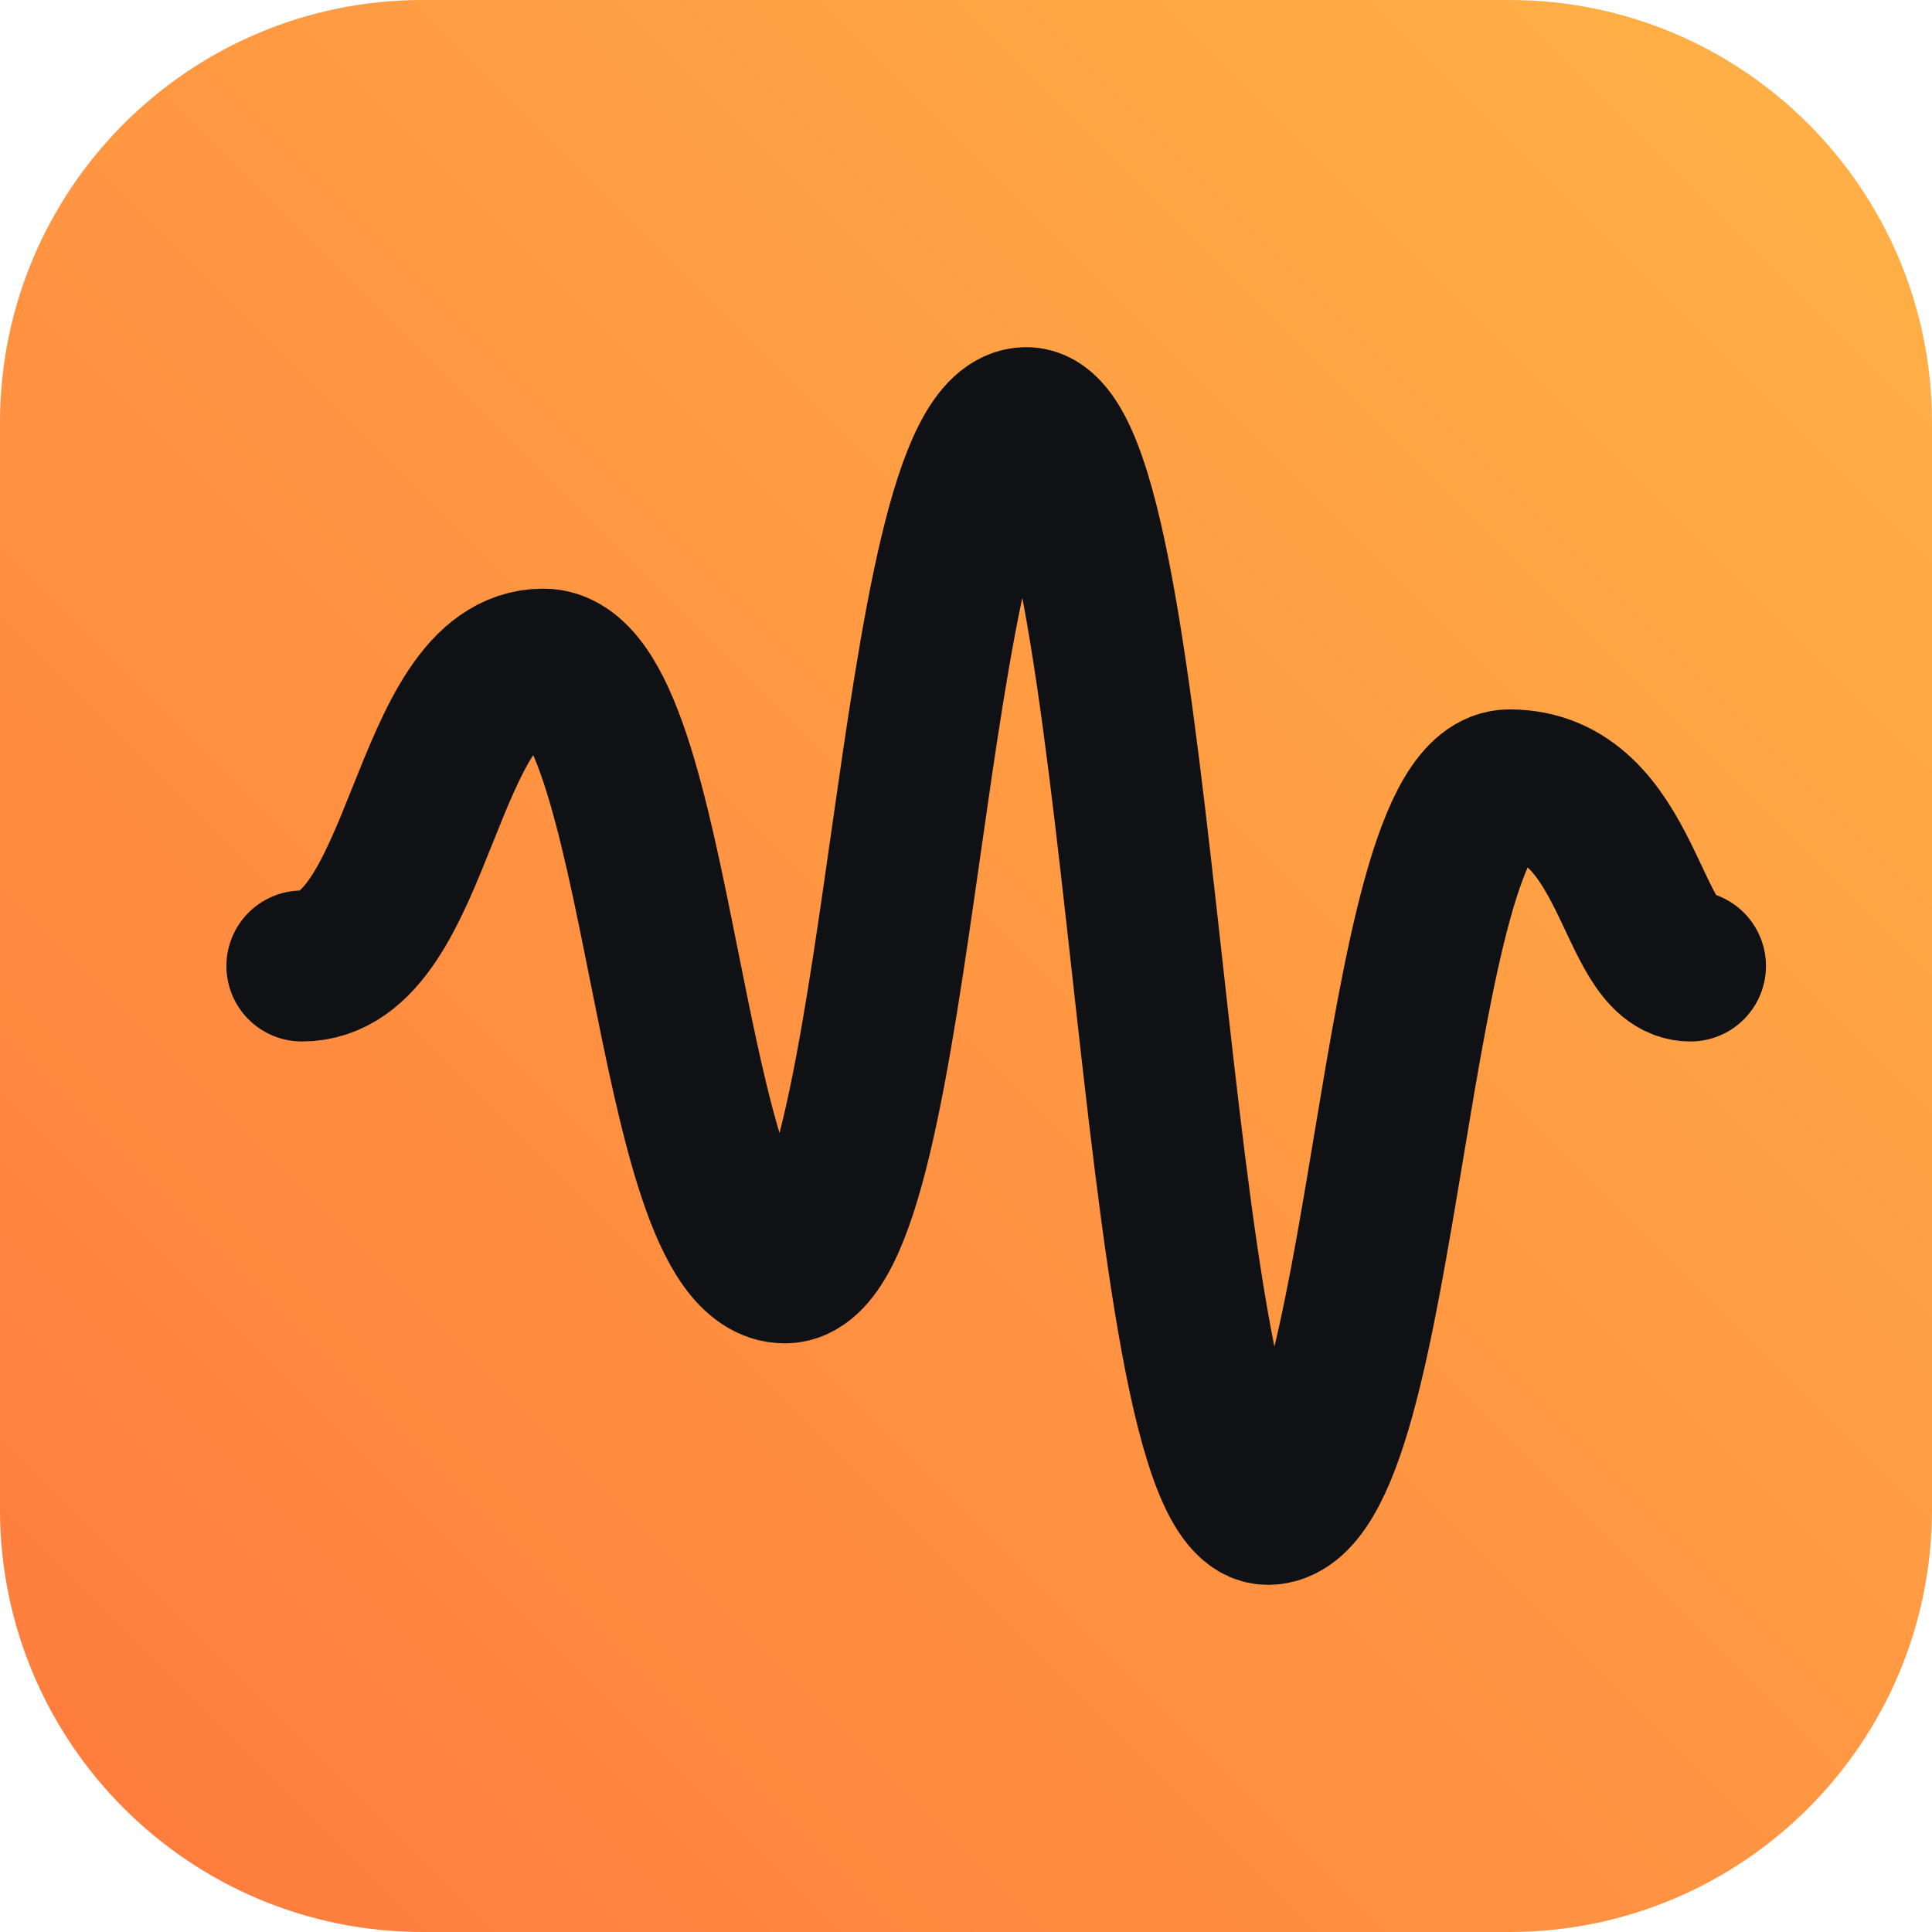
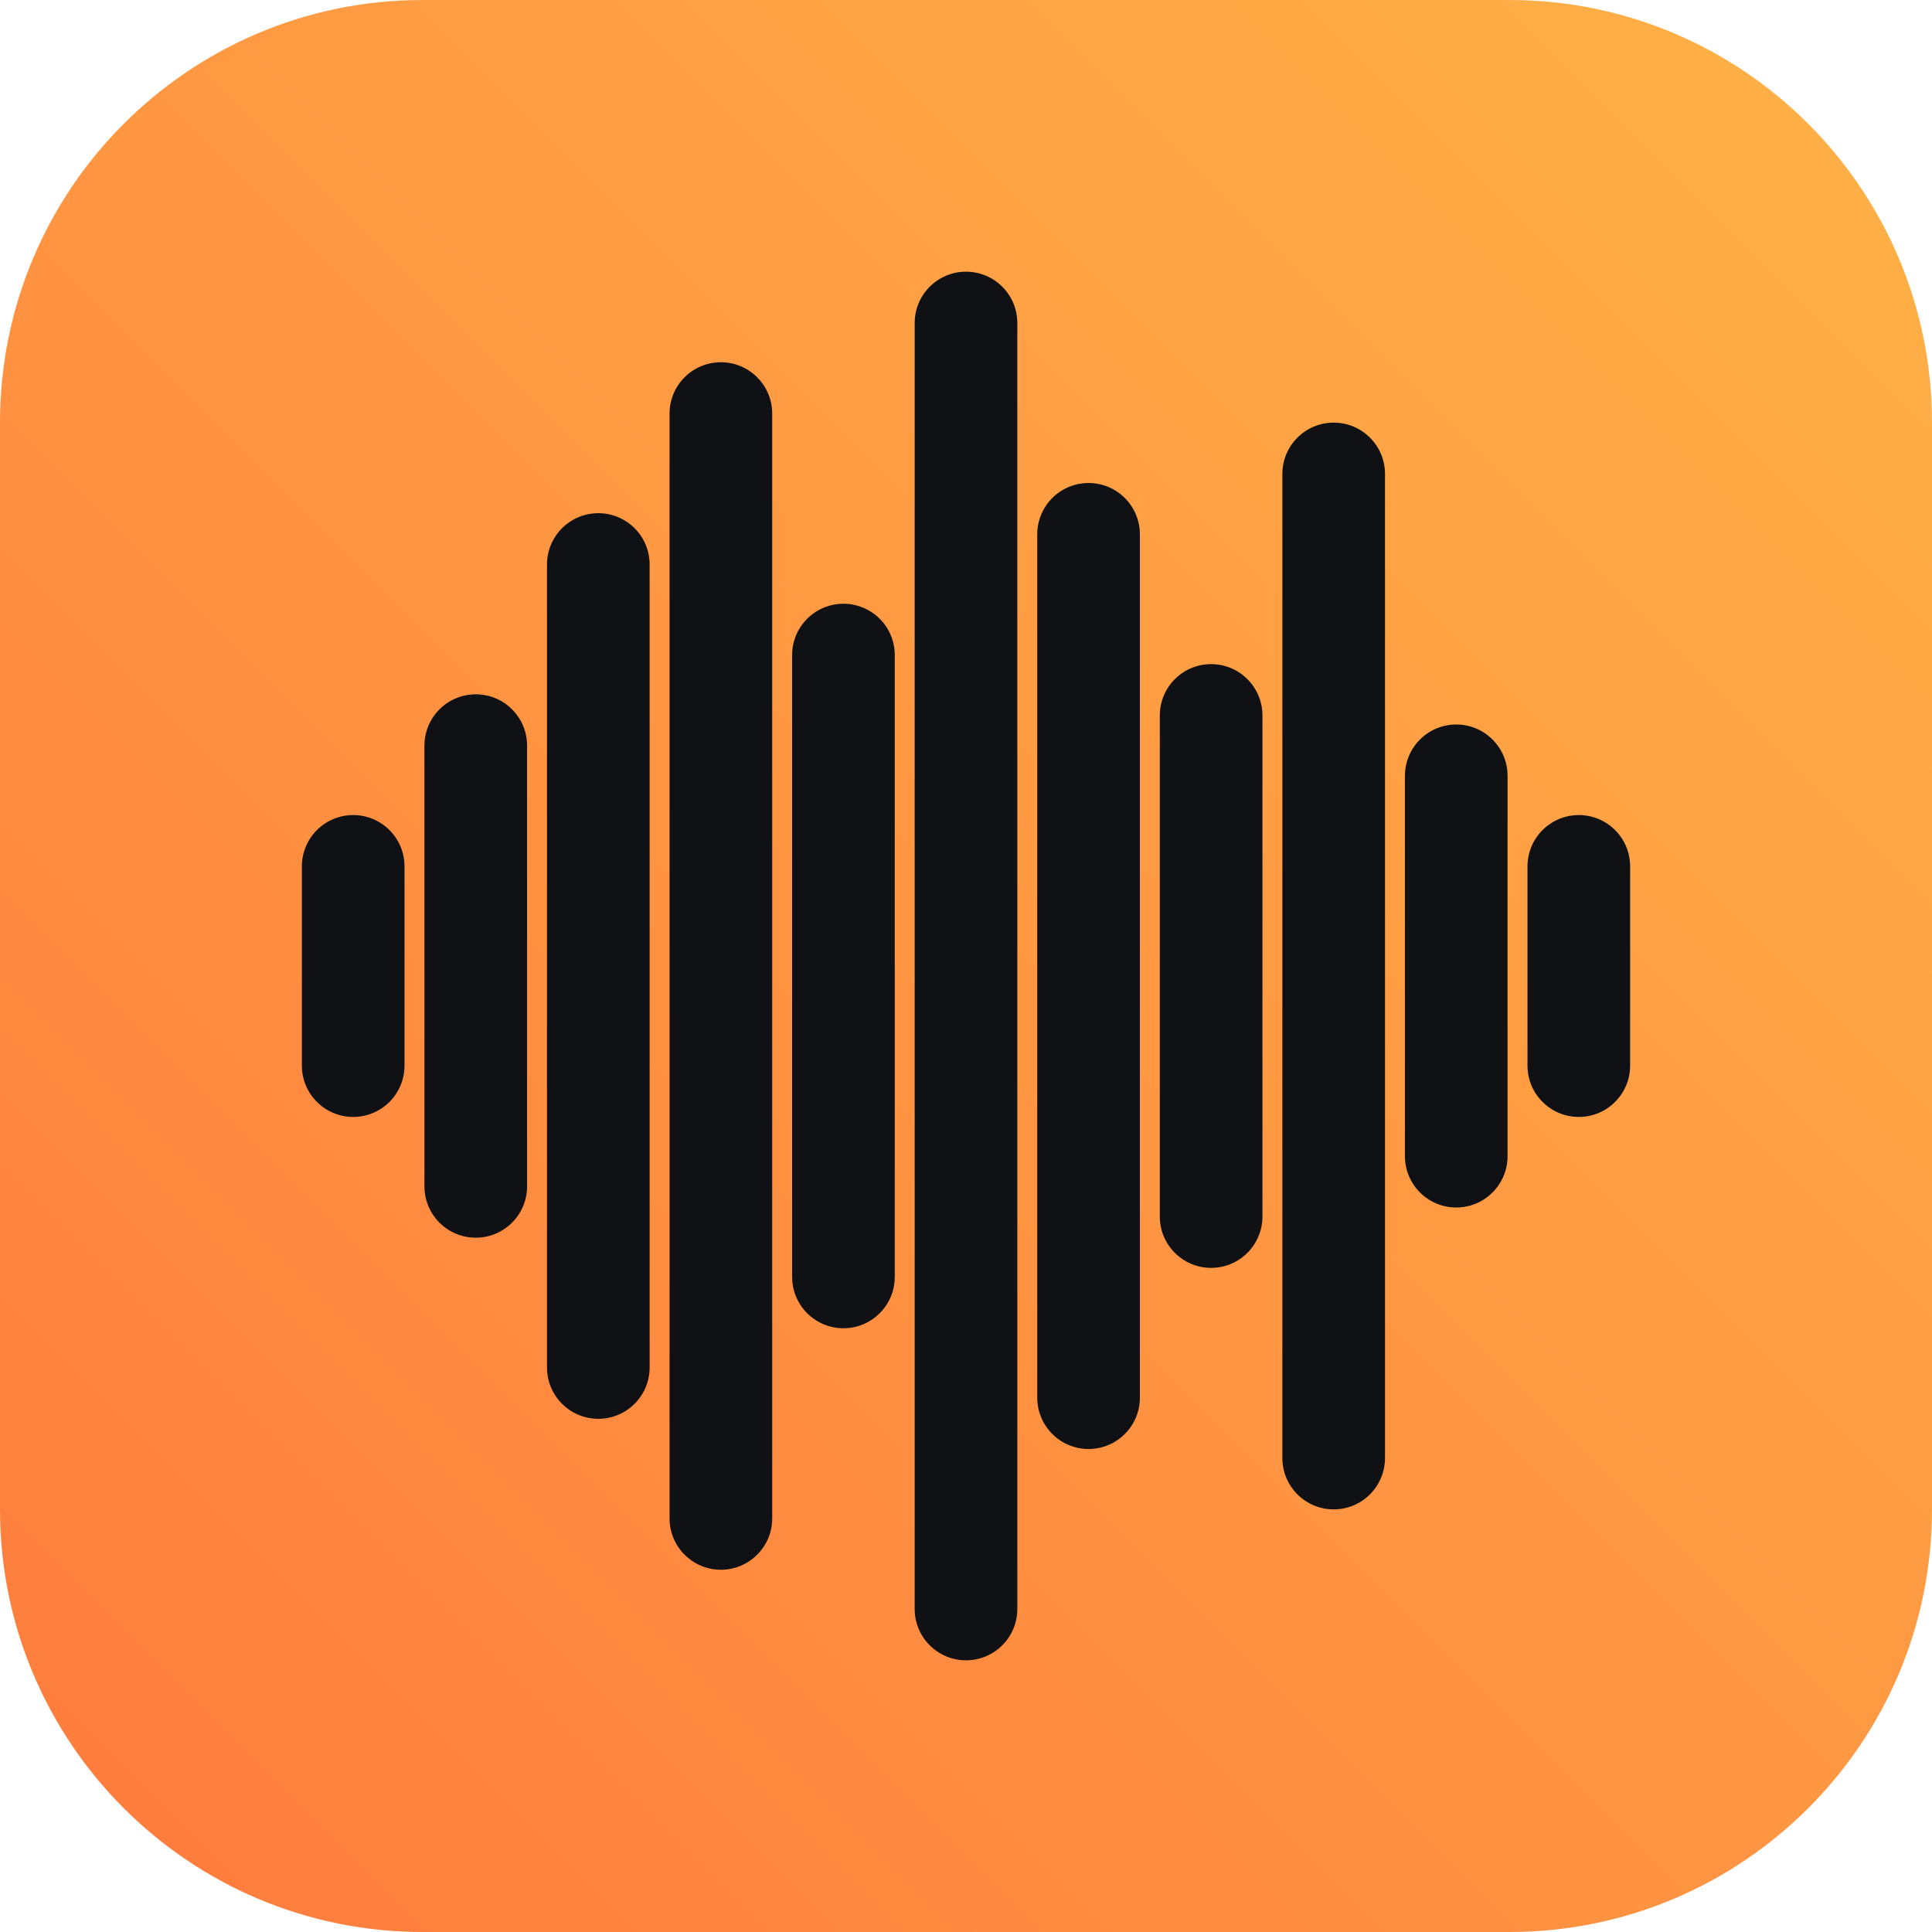
<svg xmlns="http://www.w3.org/2000/svg" viewBox="0 0 64 64">
  <defs>
    <linearGradient id="g" x1="0" y1="1" x2="1" y2="0">
      <stop offset="0" stop-color="#ff7a3d" />
      <stop offset="1" stop-color="#ffb347" />
    </linearGradient>
  </defs>
  <rect width="64" height="64" rx="14" fill="url(#g)" />
-   <path d="M10 32c4 0 4-10 8-10s4 20 8 20 4-28 8-28 4 36 8 36 4-24 8-24 4 6 6 6" fill="none" stroke="#0f1115" stroke-width="5" stroke-linecap="round" stroke-linejoin="round" />
+   <g fill="#0f1115">
+     <rect x="10.00" y="27.0" width="3.4" height="10" rx="1.7" />
+     <rect x="14.06" y="23.0" width="3.4" height="18" rx="1.7" />
+     <rect x="18.12" y="17.0" width="3.4" height="30" rx="1.7" />
+     <rect x="22.18" y="12.0" width="3.4" height="40" rx="1.7" />
+     <rect x="26.24" y="20.0" width="3.4" height="24" rx="1.7" />
+     <rect x="30.30" y="9.0" width="3.4" height="46" rx="1.7" />
+     <rect x="34.36" y="16.0" width="3.4" height="32" rx="1.7" />
+     <rect x="38.42" y="22.0" width="3.4" height="20" rx="1.7" />
+     <rect x="42.48" y="14.0" width="3.4" height="36" rx="1.7" />
+     <rect x="46.54" y="24.0" width="3.4" height="16" rx="1.7" />
+     <rect x="50.60" y="27.0" width="3.4" height="10" rx="1.7" />
+   </g>
</svg>
